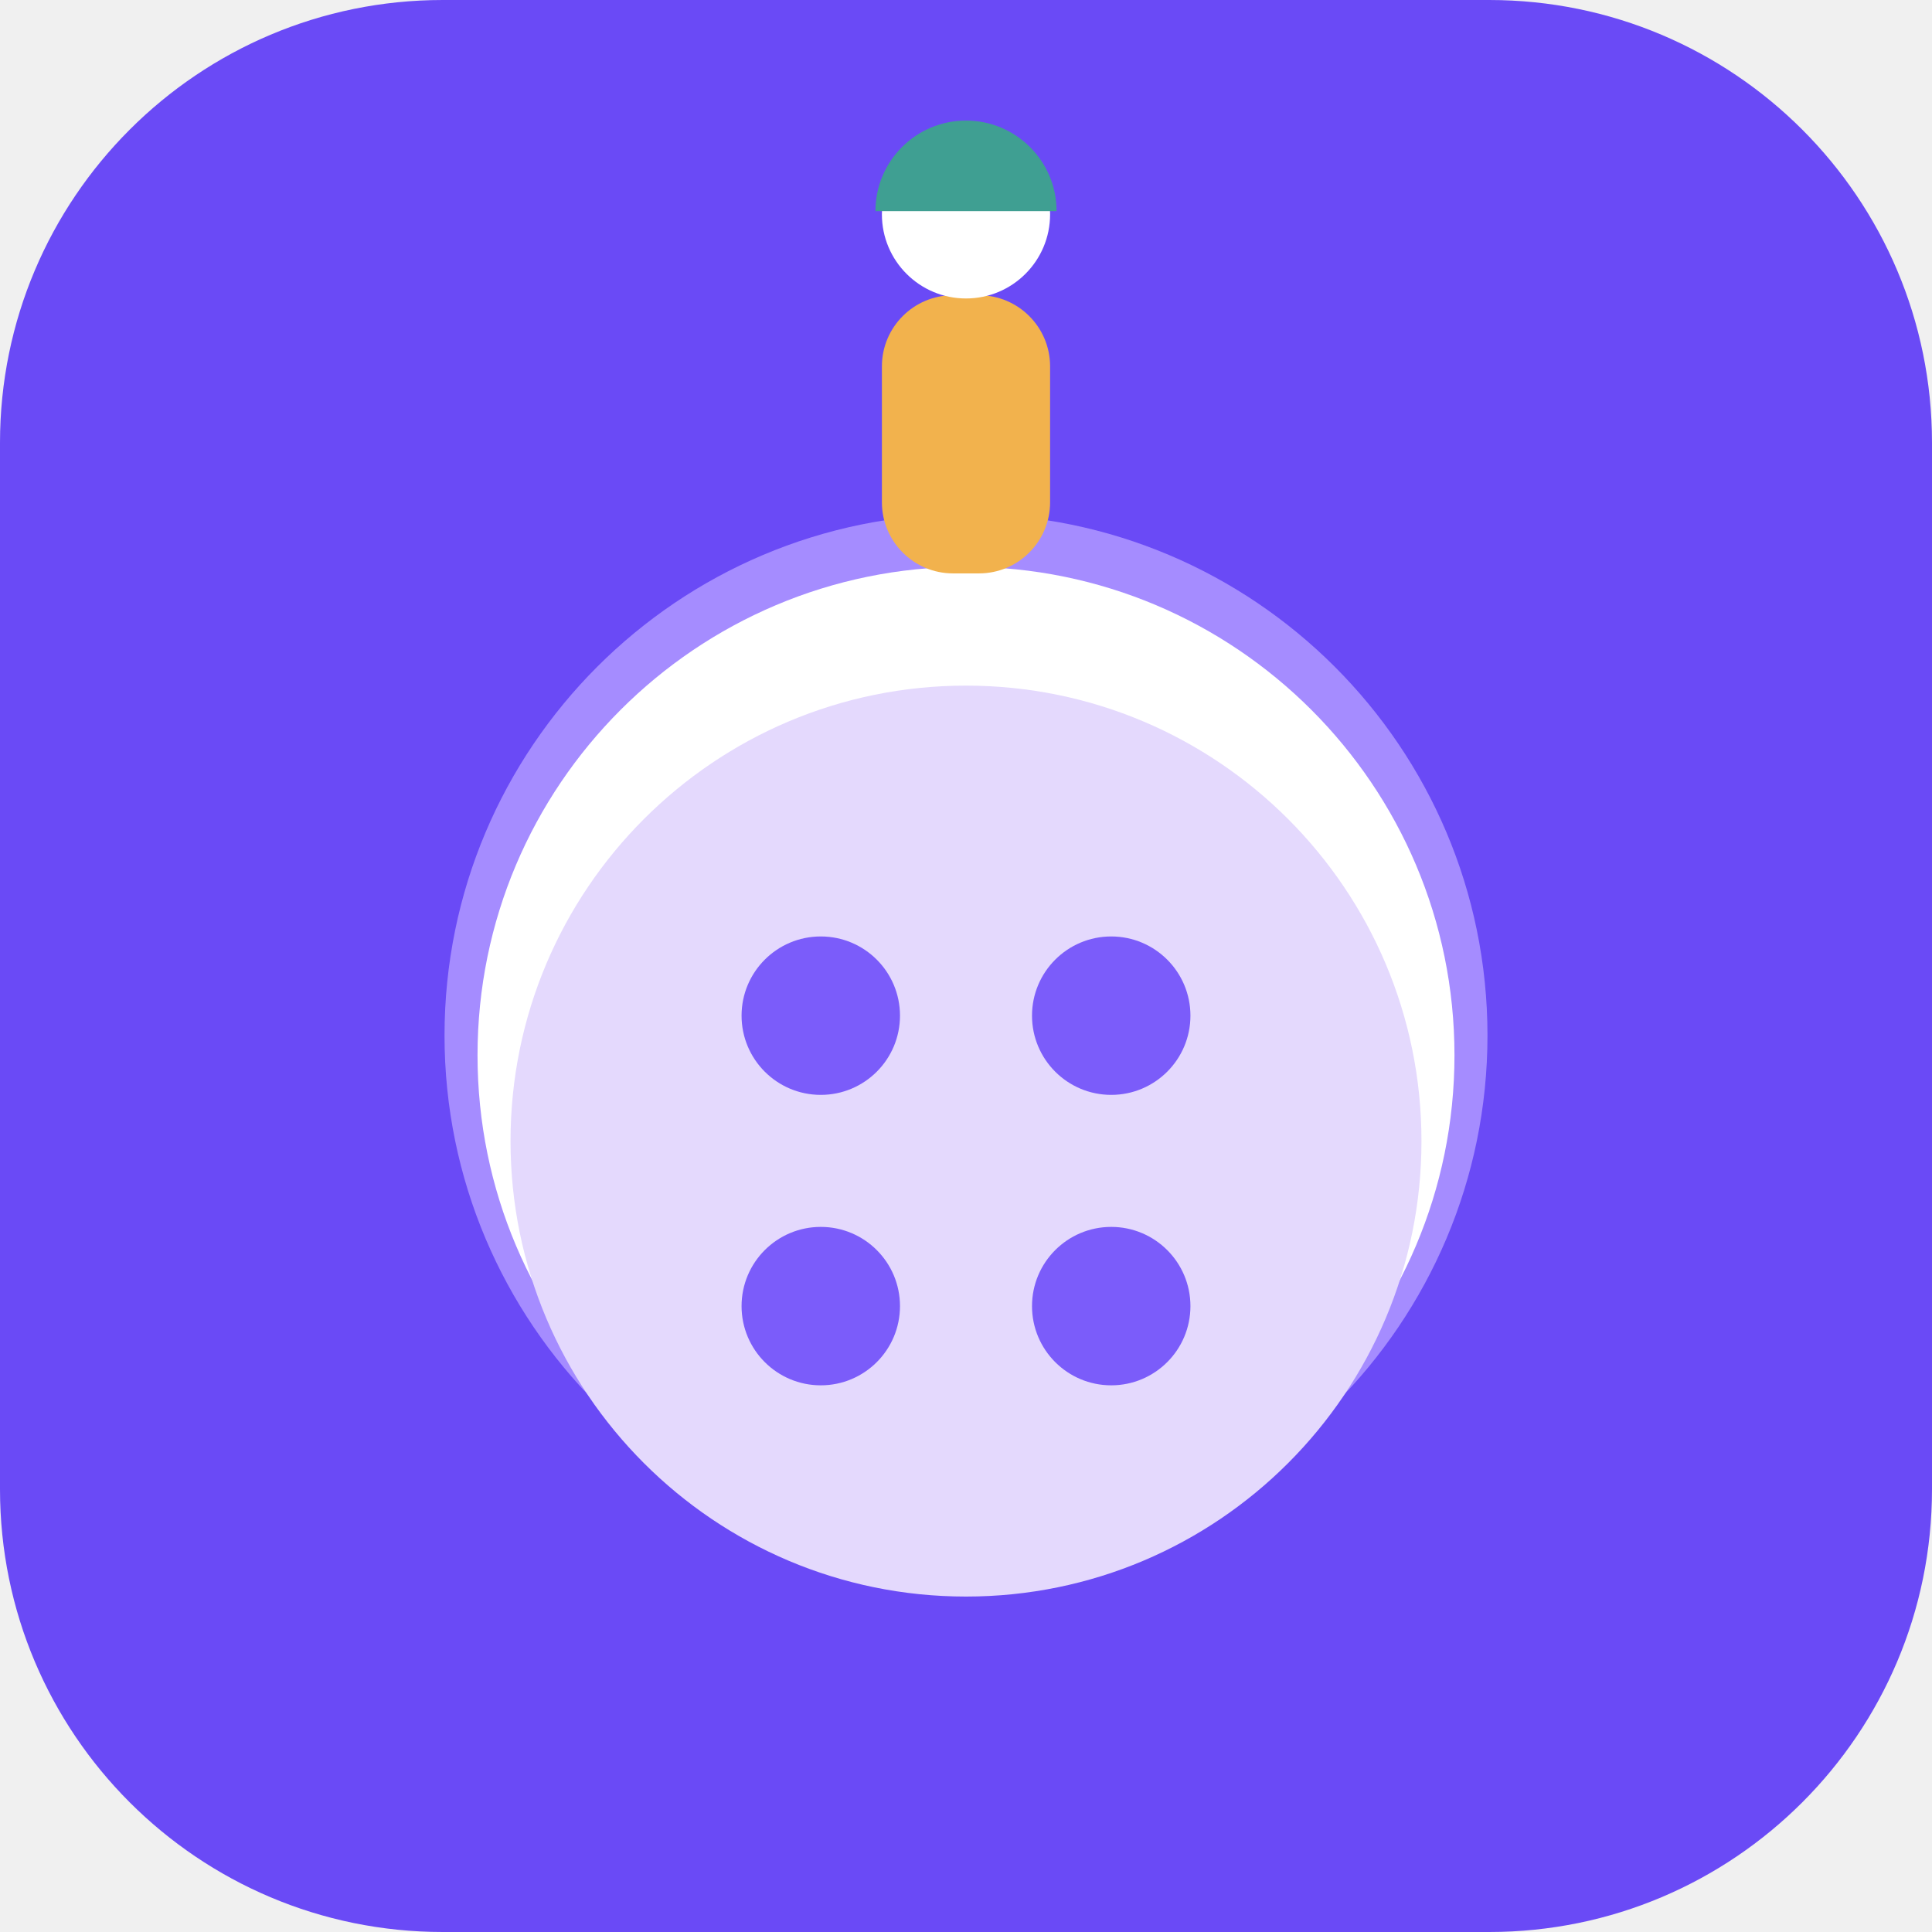
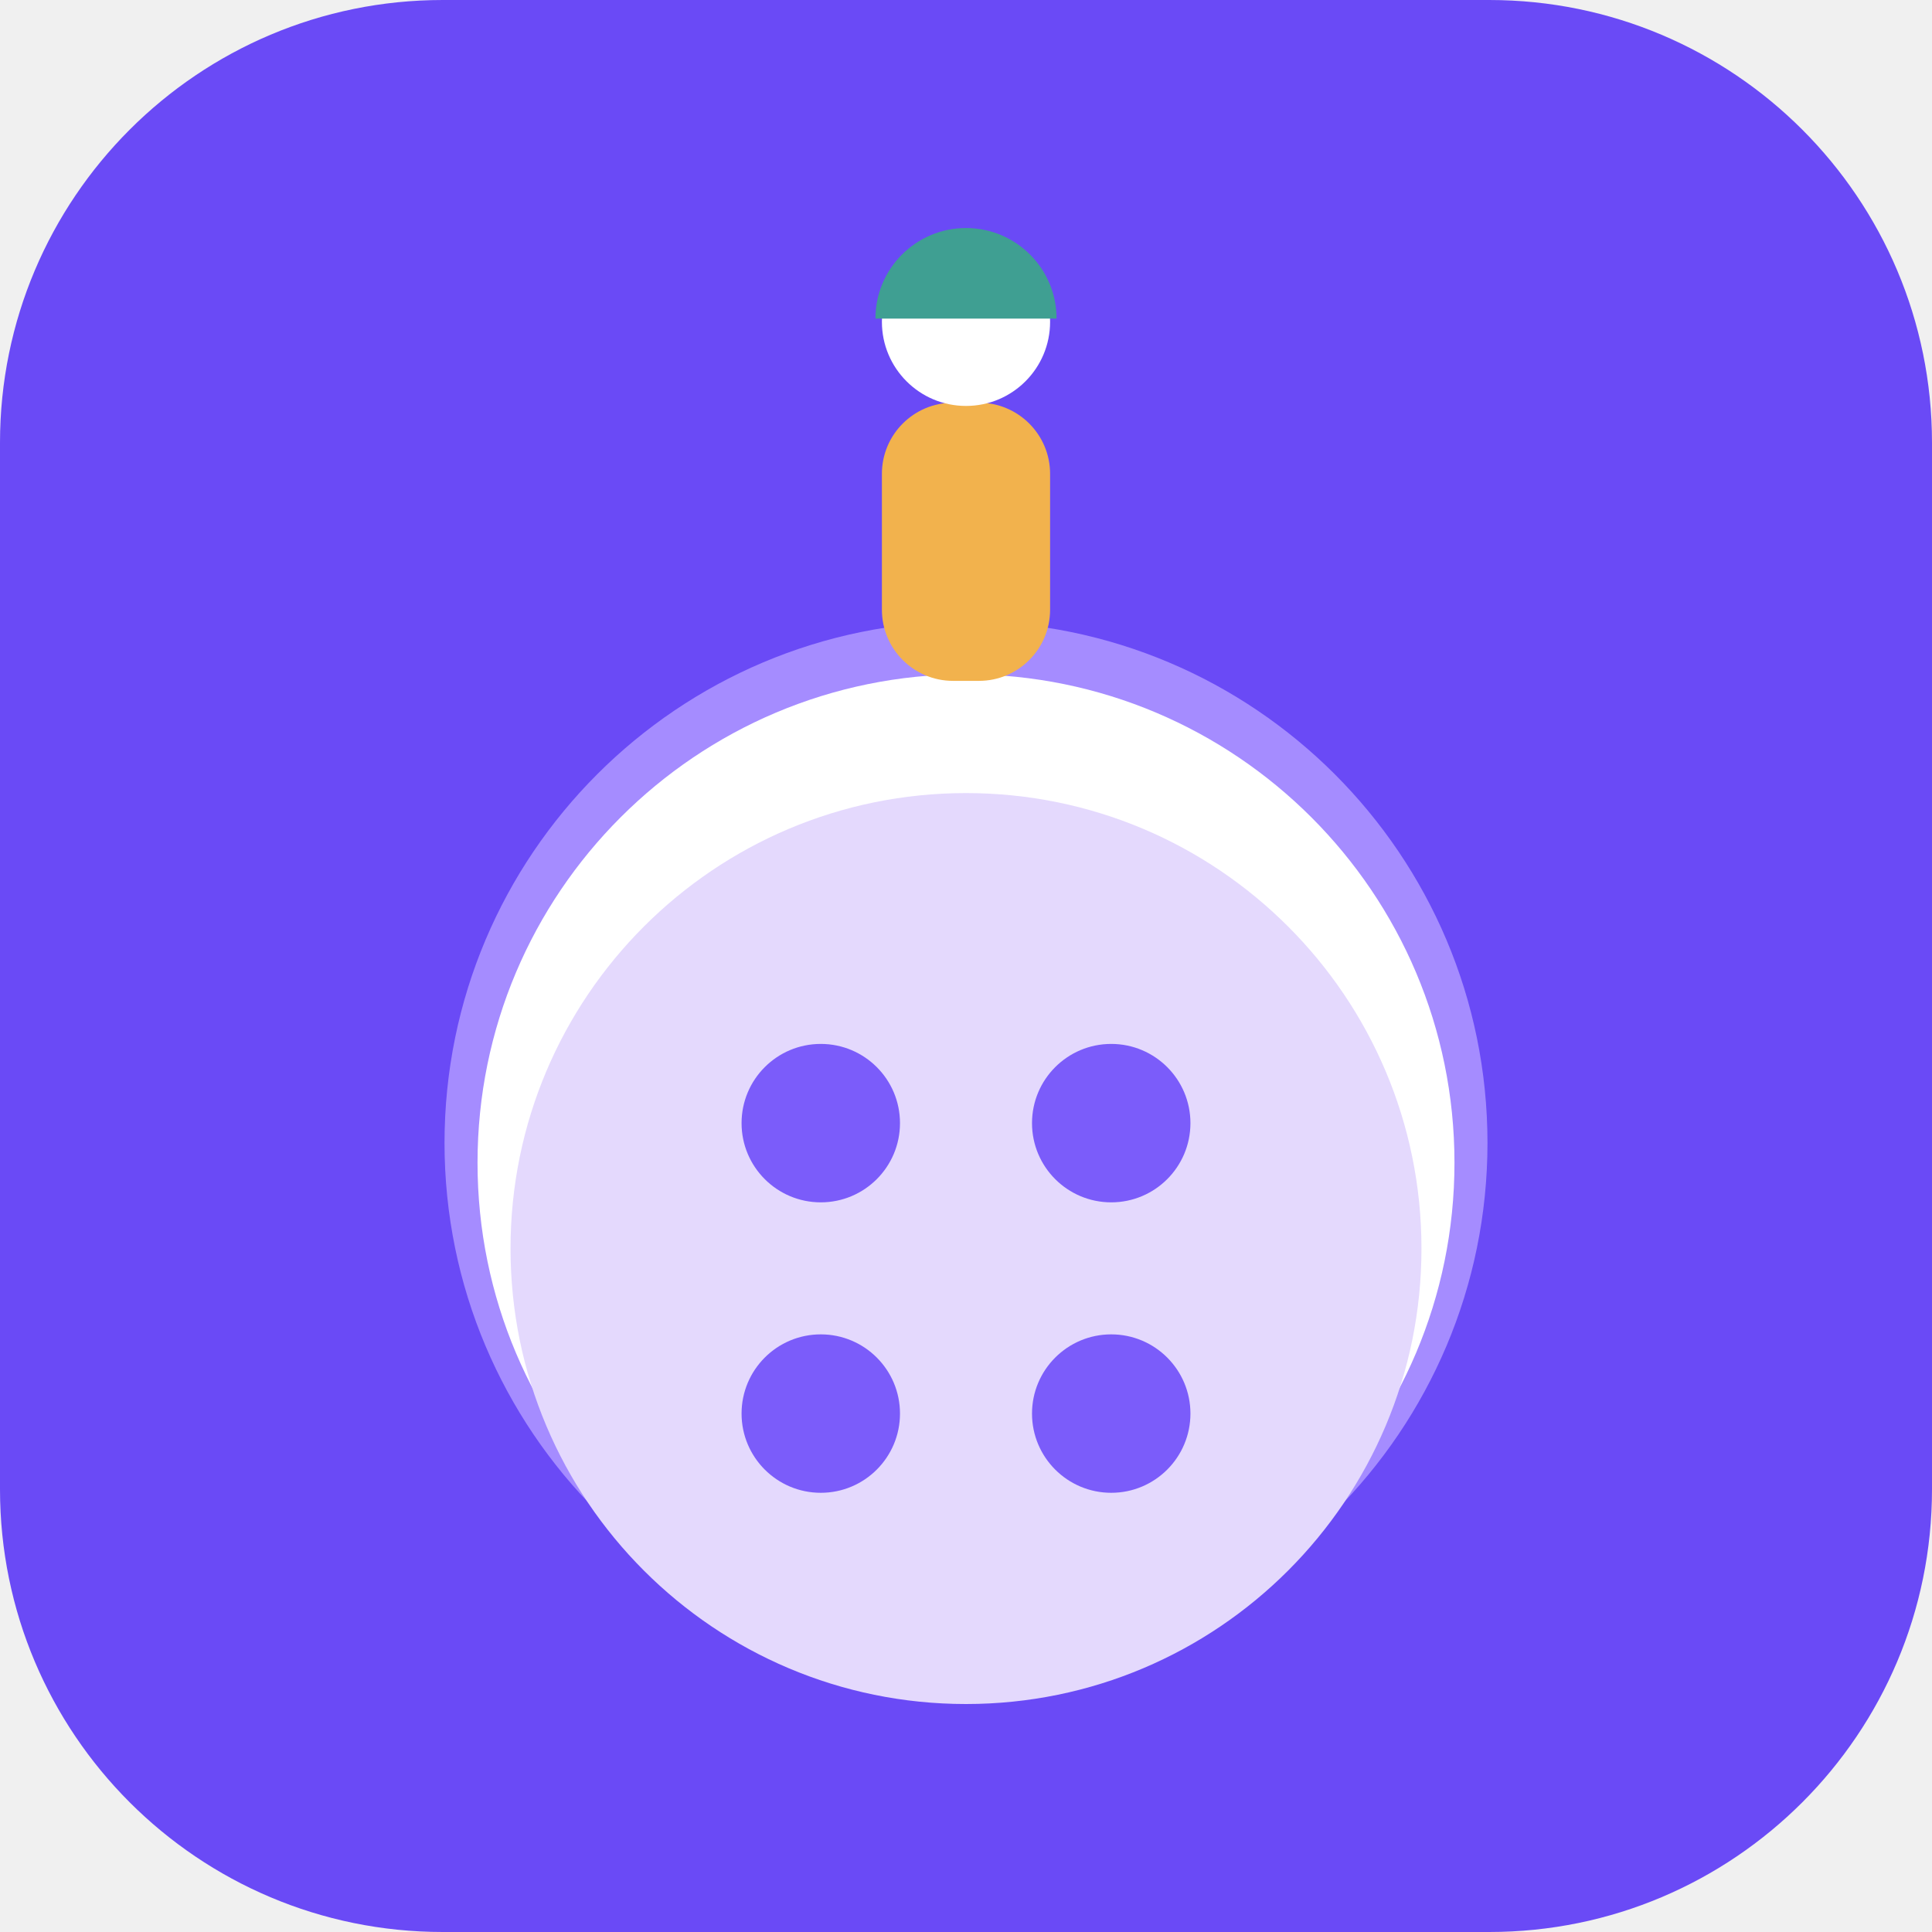
<svg xmlns="http://www.w3.org/2000/svg" viewBox="0 0 48 48" width="48" height="48" role="img" aria-label="Wanderkin">
  <rect x="0" y="0" width="48" height="48" rx="11" fill="#6a4af6" />
-   <g transform="translate(4.32 .47) scale(.82)">
+   <g transform="translate(4.32 3.14) scale(0.82)">
    <circle cx="24" cy="30.8" r="15.8" fill="#a58cff" />
    <circle cx="24" cy="31.4" r="14.8" fill="#ffffff" />
    <circle cx="24" cy="34" r="13.8" fill="#e4d9fd" />
    <circle cx="19.6" cy="30.2" r="2.4" fill="#7b5cfa" />
    <circle cx="28.4" cy="30.2" r="2.4" fill="#7b5cfa" />
    <circle cx="19.6" cy="39" r="2.4" fill="#7b5cfa" />
    <circle cx="28.4" cy="39" r="2.4" fill="#7b5cfa" />
    <g transform="translate(24 16.8) scale(.98)">
      <rect x="-2.6" y="-8.6" width="5.2" height="8.6" rx="2.2" fill="#f2b24d" />
      <circle cx="0" cy="-11.1" r="2.6" fill="#ffffff" />
      <path d="M-2.8-11.2a2.8 2.8 0 0 1 5.6 0Z" fill="#3f9f92" />
    </g>
  </g>
</svg>
